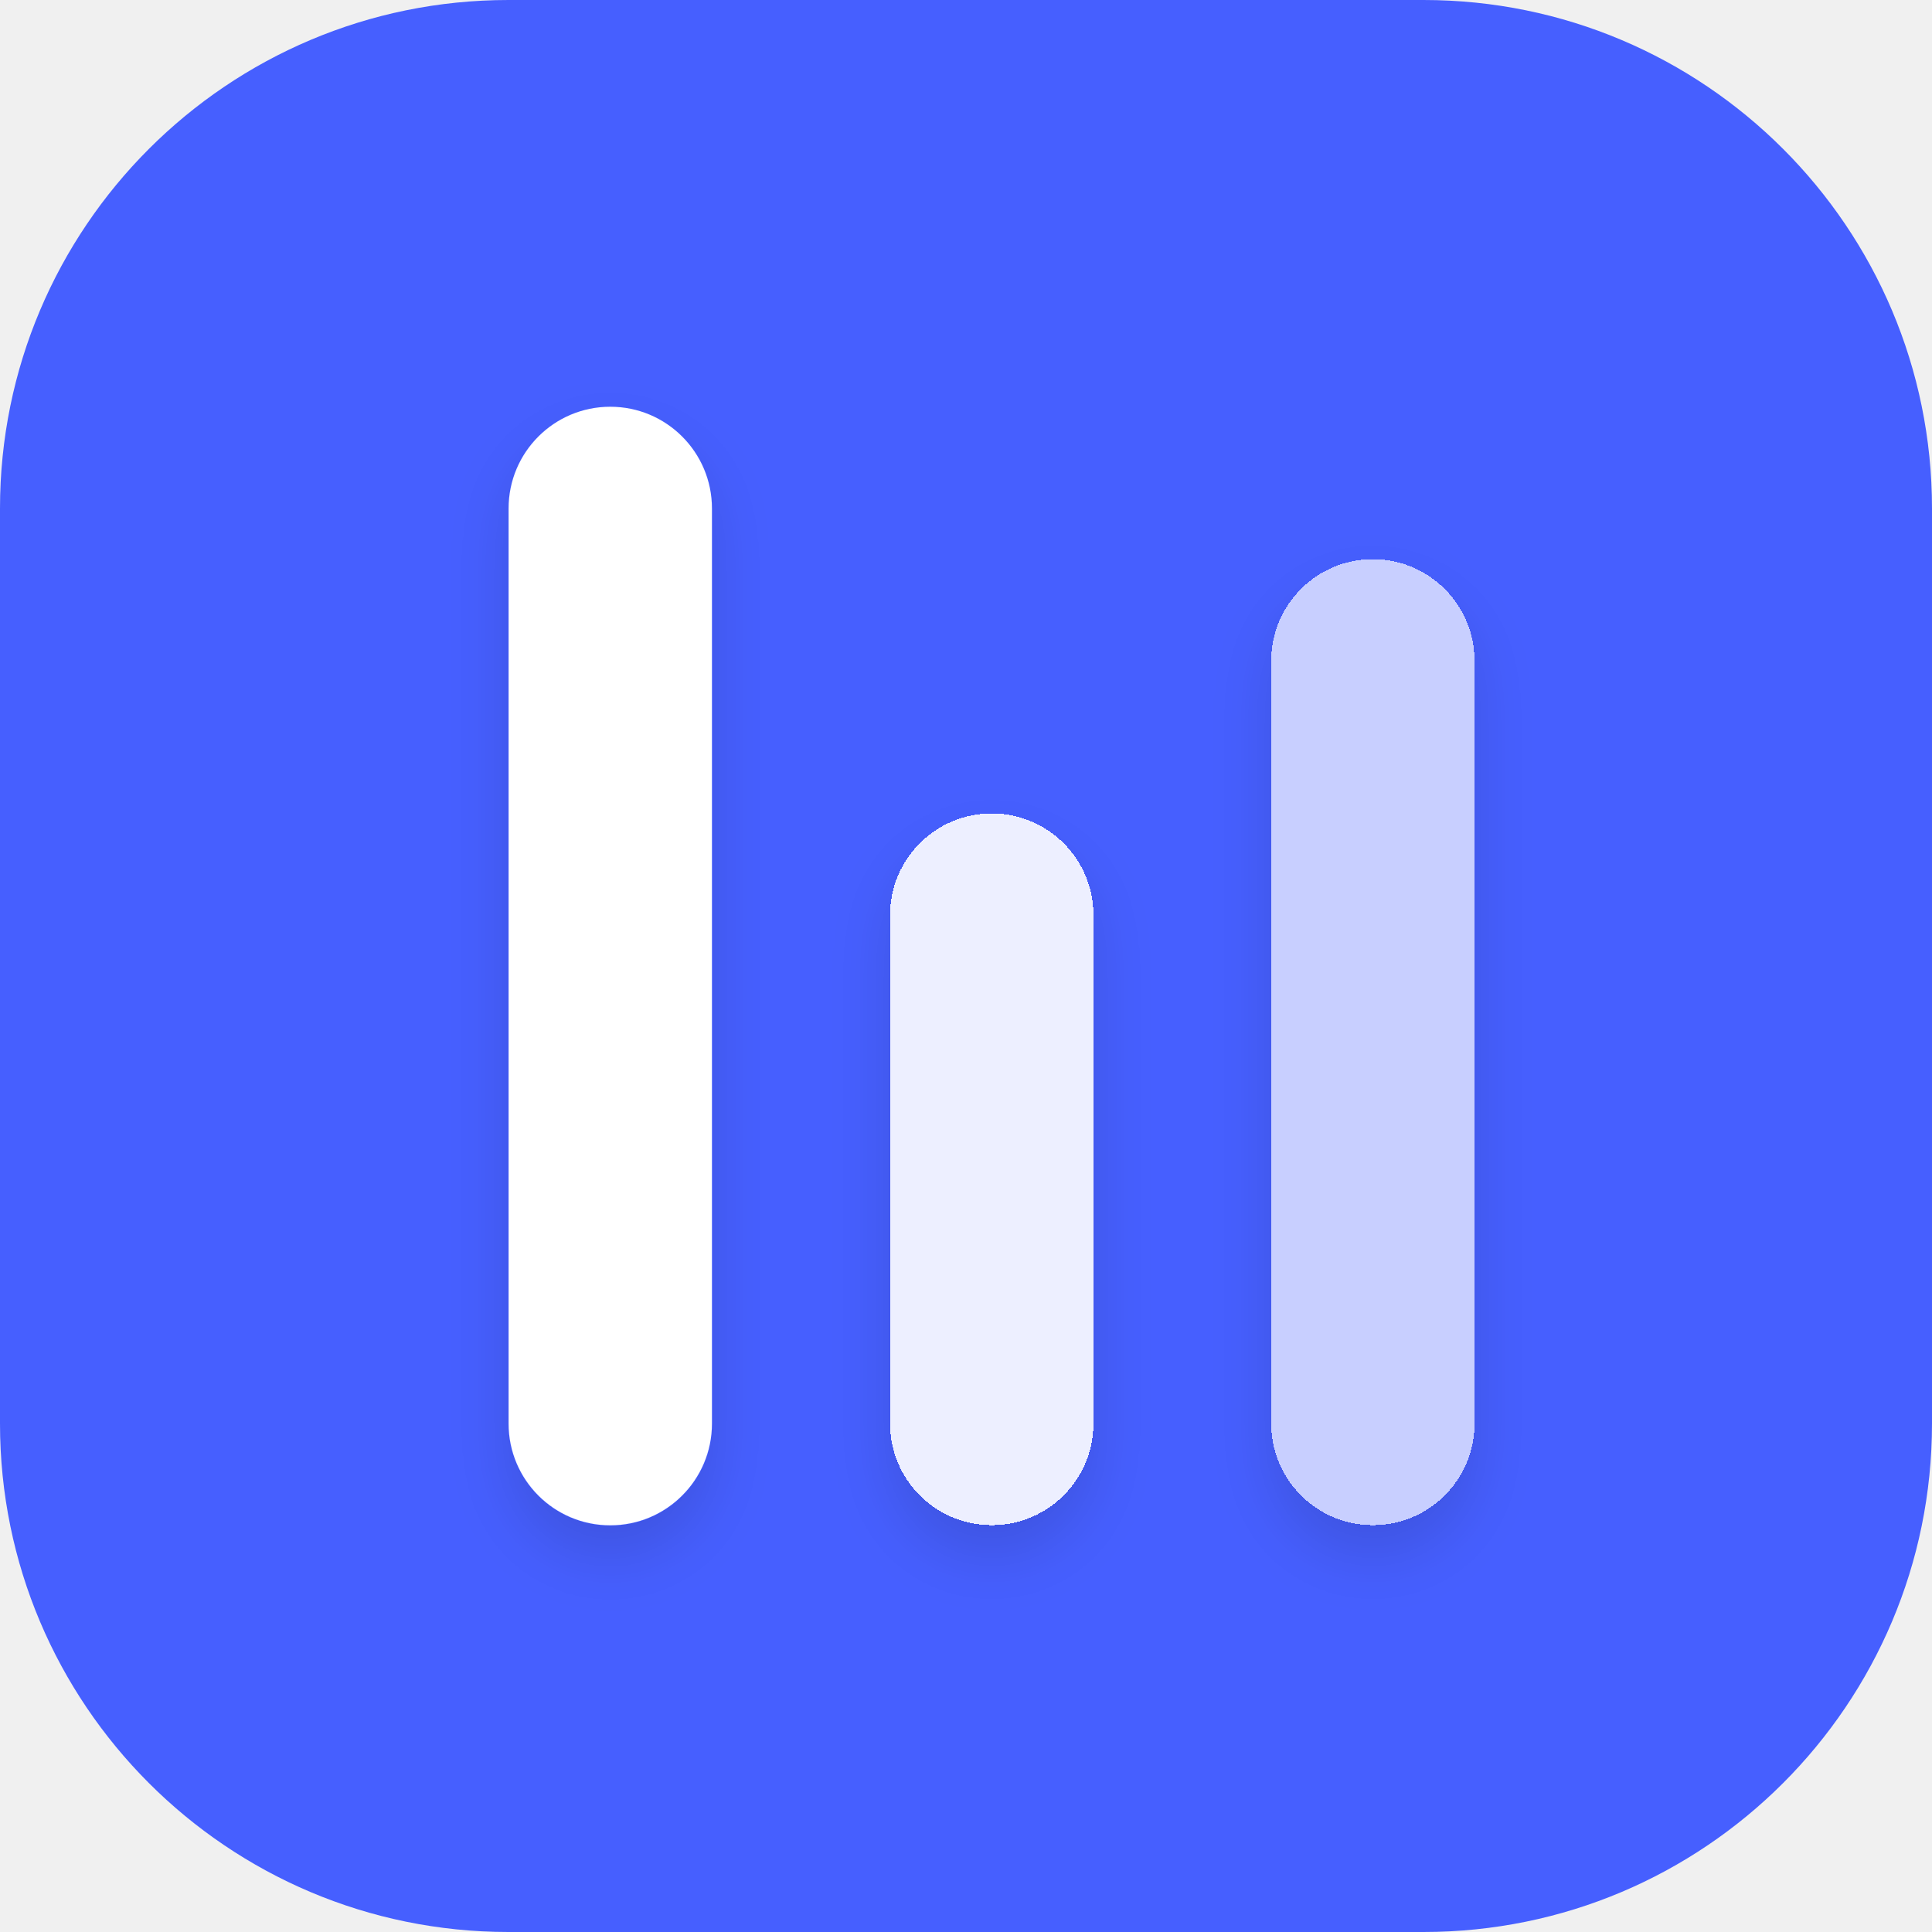
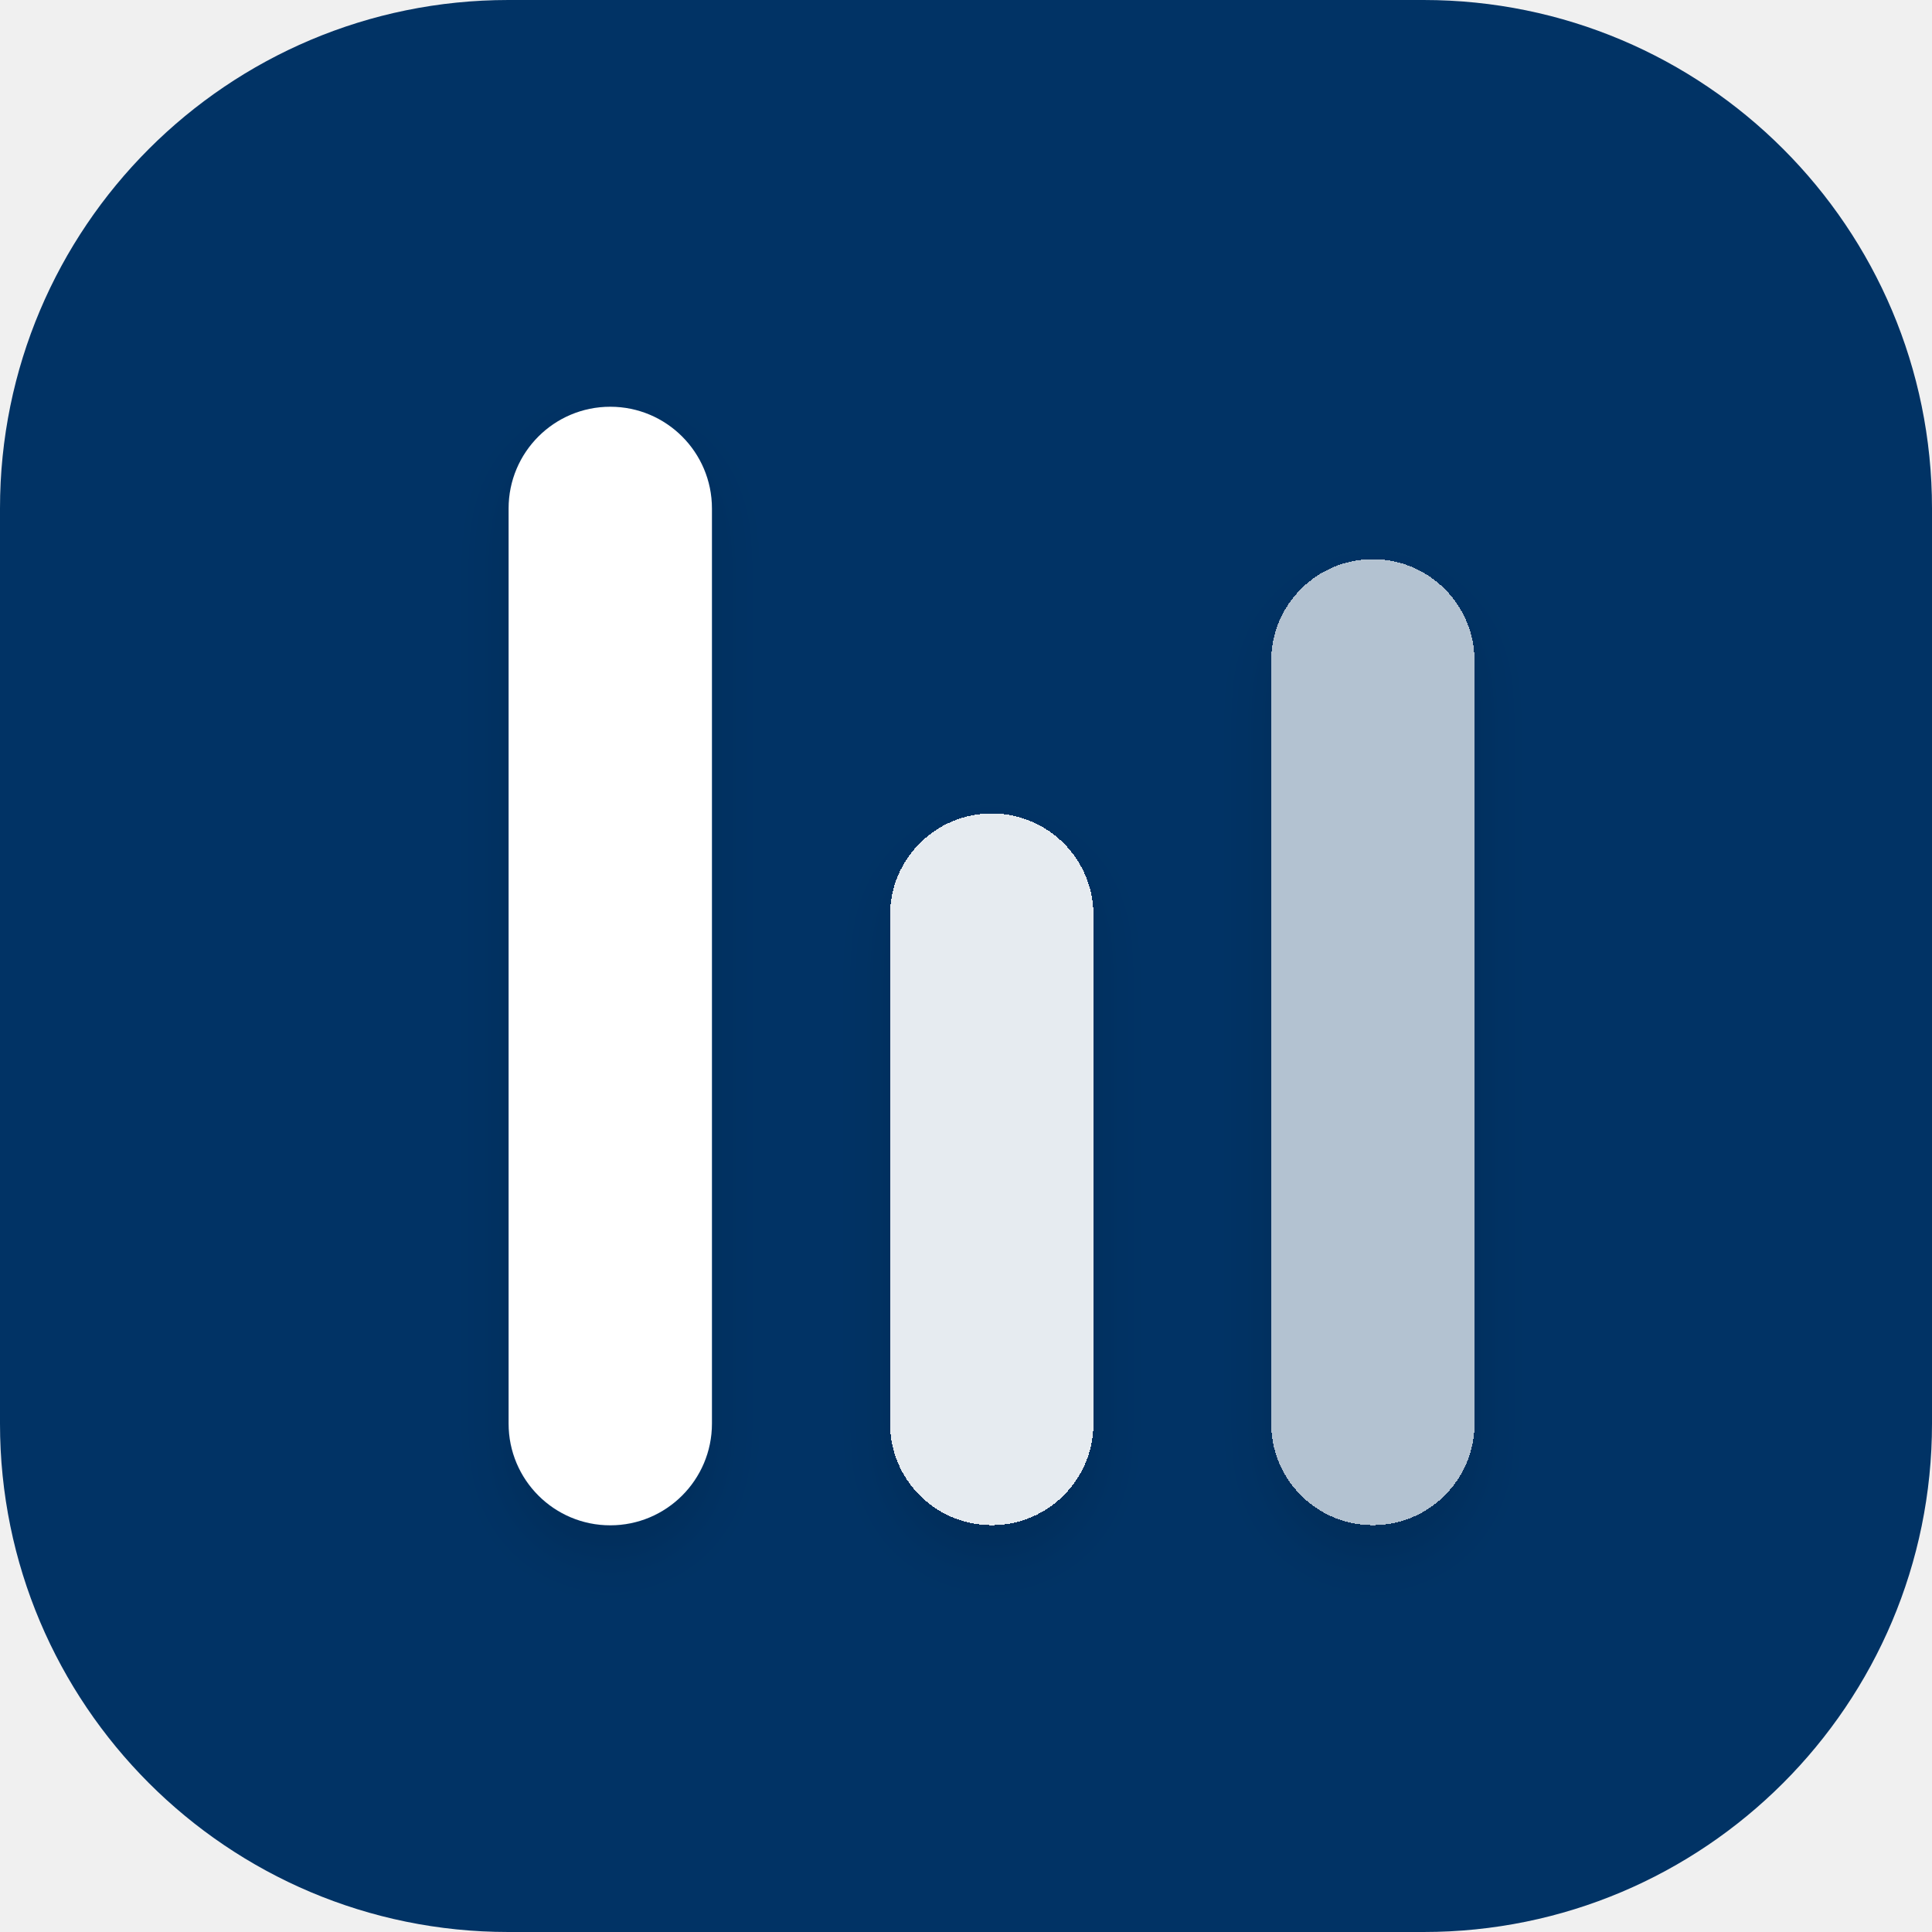
<svg xmlns="http://www.w3.org/2000/svg" width="32" height="32" viewBox="0 0 32 32" fill="none">
-   <path d="M0 8.421C0 3.77 3.77 0 8.421 0H23.579C28.23 0 32 3.77 32 8.421V23.579C32 28.23 28.23 32 23.579 32H8.421C3.77 32 0 28.23 0 23.579V8.421Z" fill="#465FFF" />
+   <path d="M0 8.421C0 3.77 3.77 0 8.421 0H23.579C28.23 0 32 3.77 32 8.421V23.579C32 28.23 28.23 32 23.579 32H8.421C3.77 32 0 28.23 0 23.579V8.421Z" fill="#013365" />
  <g filter="url(#filter0_d_1884_16361)">
    <path d="M8.424 8.422C8.424 7.491 9.178 6.737 10.108 6.737C11.038 6.737 11.792 7.491 11.792 8.422V23.579C11.792 24.51 11.038 25.264 10.108 25.264C9.178 25.264 8.424 24.51 8.424 23.579V8.422Z" fill="white" />
  </g>
  <g filter="url(#filter1_d_1884_16361)">
    <path d="M14.742 15.157C14.742 14.227 15.496 13.473 16.426 13.473C17.357 13.473 18.111 14.227 18.111 15.157V23.578C18.111 24.508 17.357 25.262 16.426 25.262C15.496 25.262 14.742 24.508 14.742 23.578V15.157Z" fill="white" fill-opacity="0.9" shape-rendering="crispEdges" />
  </g>
  <g filter="url(#filter2_d_1884_16361)">
    <path d="M21.055 10.946C21.055 10.016 21.809 9.262 22.739 9.262C23.669 9.262 24.423 10.016 24.423 10.946V23.578C24.423 24.508 23.669 25.262 22.739 25.262C21.809 25.262 21.055 24.508 21.055 23.578V10.946Z" fill="white" fill-opacity="0.7" shape-rendering="crispEdges" />
  </g>
  <defs>
    <filter id="filter0_d_1884_16361" x="7.424" y="6.237" width="5.368" height="20.526" filterUnits="userSpaceOnUse" color-interpolation-filters="sRGB">
      <feFlood flood-opacity="0" result="BackgroundImageFix" />
      <feColorMatrix in="SourceAlpha" type="matrix" values="0 0 0 0 0 0 0 0 0 0 0 0 0 0 0 0 0 0 127 0" result="hardAlpha" />
      <feOffset dy="0.5" />
      <feGaussianBlur stdDeviation="0.5" />
      <feComposite in2="hardAlpha" operator="out" />
      <feColorMatrix type="matrix" values="0 0 0 0 0 0 0 0 0 0 0 0 0 0 0 0 0 0 0.12 0" />
      <feBlend mode="normal" in2="BackgroundImageFix" result="effect1_dropShadow_1884_16361" />
      <feBlend mode="normal" in="SourceGraphic" in2="effect1_dropShadow_1884_16361" result="shape" />
    </filter>
    <filter id="filter1_d_1884_16361" x="13.742" y="12.973" width="5.368" height="13.789" filterUnits="userSpaceOnUse" color-interpolation-filters="sRGB">
      <feFlood flood-opacity="0" result="BackgroundImageFix" />
      <feColorMatrix in="SourceAlpha" type="matrix" values="0 0 0 0 0 0 0 0 0 0 0 0 0 0 0 0 0 0 127 0" result="hardAlpha" />
      <feOffset dy="0.5" />
      <feGaussianBlur stdDeviation="0.5" />
      <feComposite in2="hardAlpha" operator="out" />
      <feColorMatrix type="matrix" values="0 0 0 0 0 0 0 0 0 0 0 0 0 0 0 0 0 0 0.12 0" />
      <feBlend mode="normal" in2="BackgroundImageFix" result="effect1_dropShadow_1884_16361" />
      <feBlend mode="normal" in="SourceGraphic" in2="effect1_dropShadow_1884_16361" result="shape" />
    </filter>
    <filter id="filter2_d_1884_16361" x="20.055" y="8.762" width="5.368" height="18" filterUnits="userSpaceOnUse" color-interpolation-filters="sRGB">
      <feFlood flood-opacity="0" result="BackgroundImageFix" />
      <feColorMatrix in="SourceAlpha" type="matrix" values="0 0 0 0 0 0 0 0 0 0 0 0 0 0 0 0 0 0 127 0" result="hardAlpha" />
      <feOffset dy="0.5" />
      <feGaussianBlur stdDeviation="0.5" />
      <feComposite in2="hardAlpha" operator="out" />
      <feColorMatrix type="matrix" values="0 0 0 0 0 0 0 0 0 0 0 0 0 0 0 0 0 0 0.12 0" />
      <feBlend mode="normal" in2="BackgroundImageFix" result="effect1_dropShadow_1884_16361" />
      <feBlend mode="normal" in="SourceGraphic" in2="effect1_dropShadow_1884_16361" result="shape" />
    </filter>
  </defs>
</svg>
